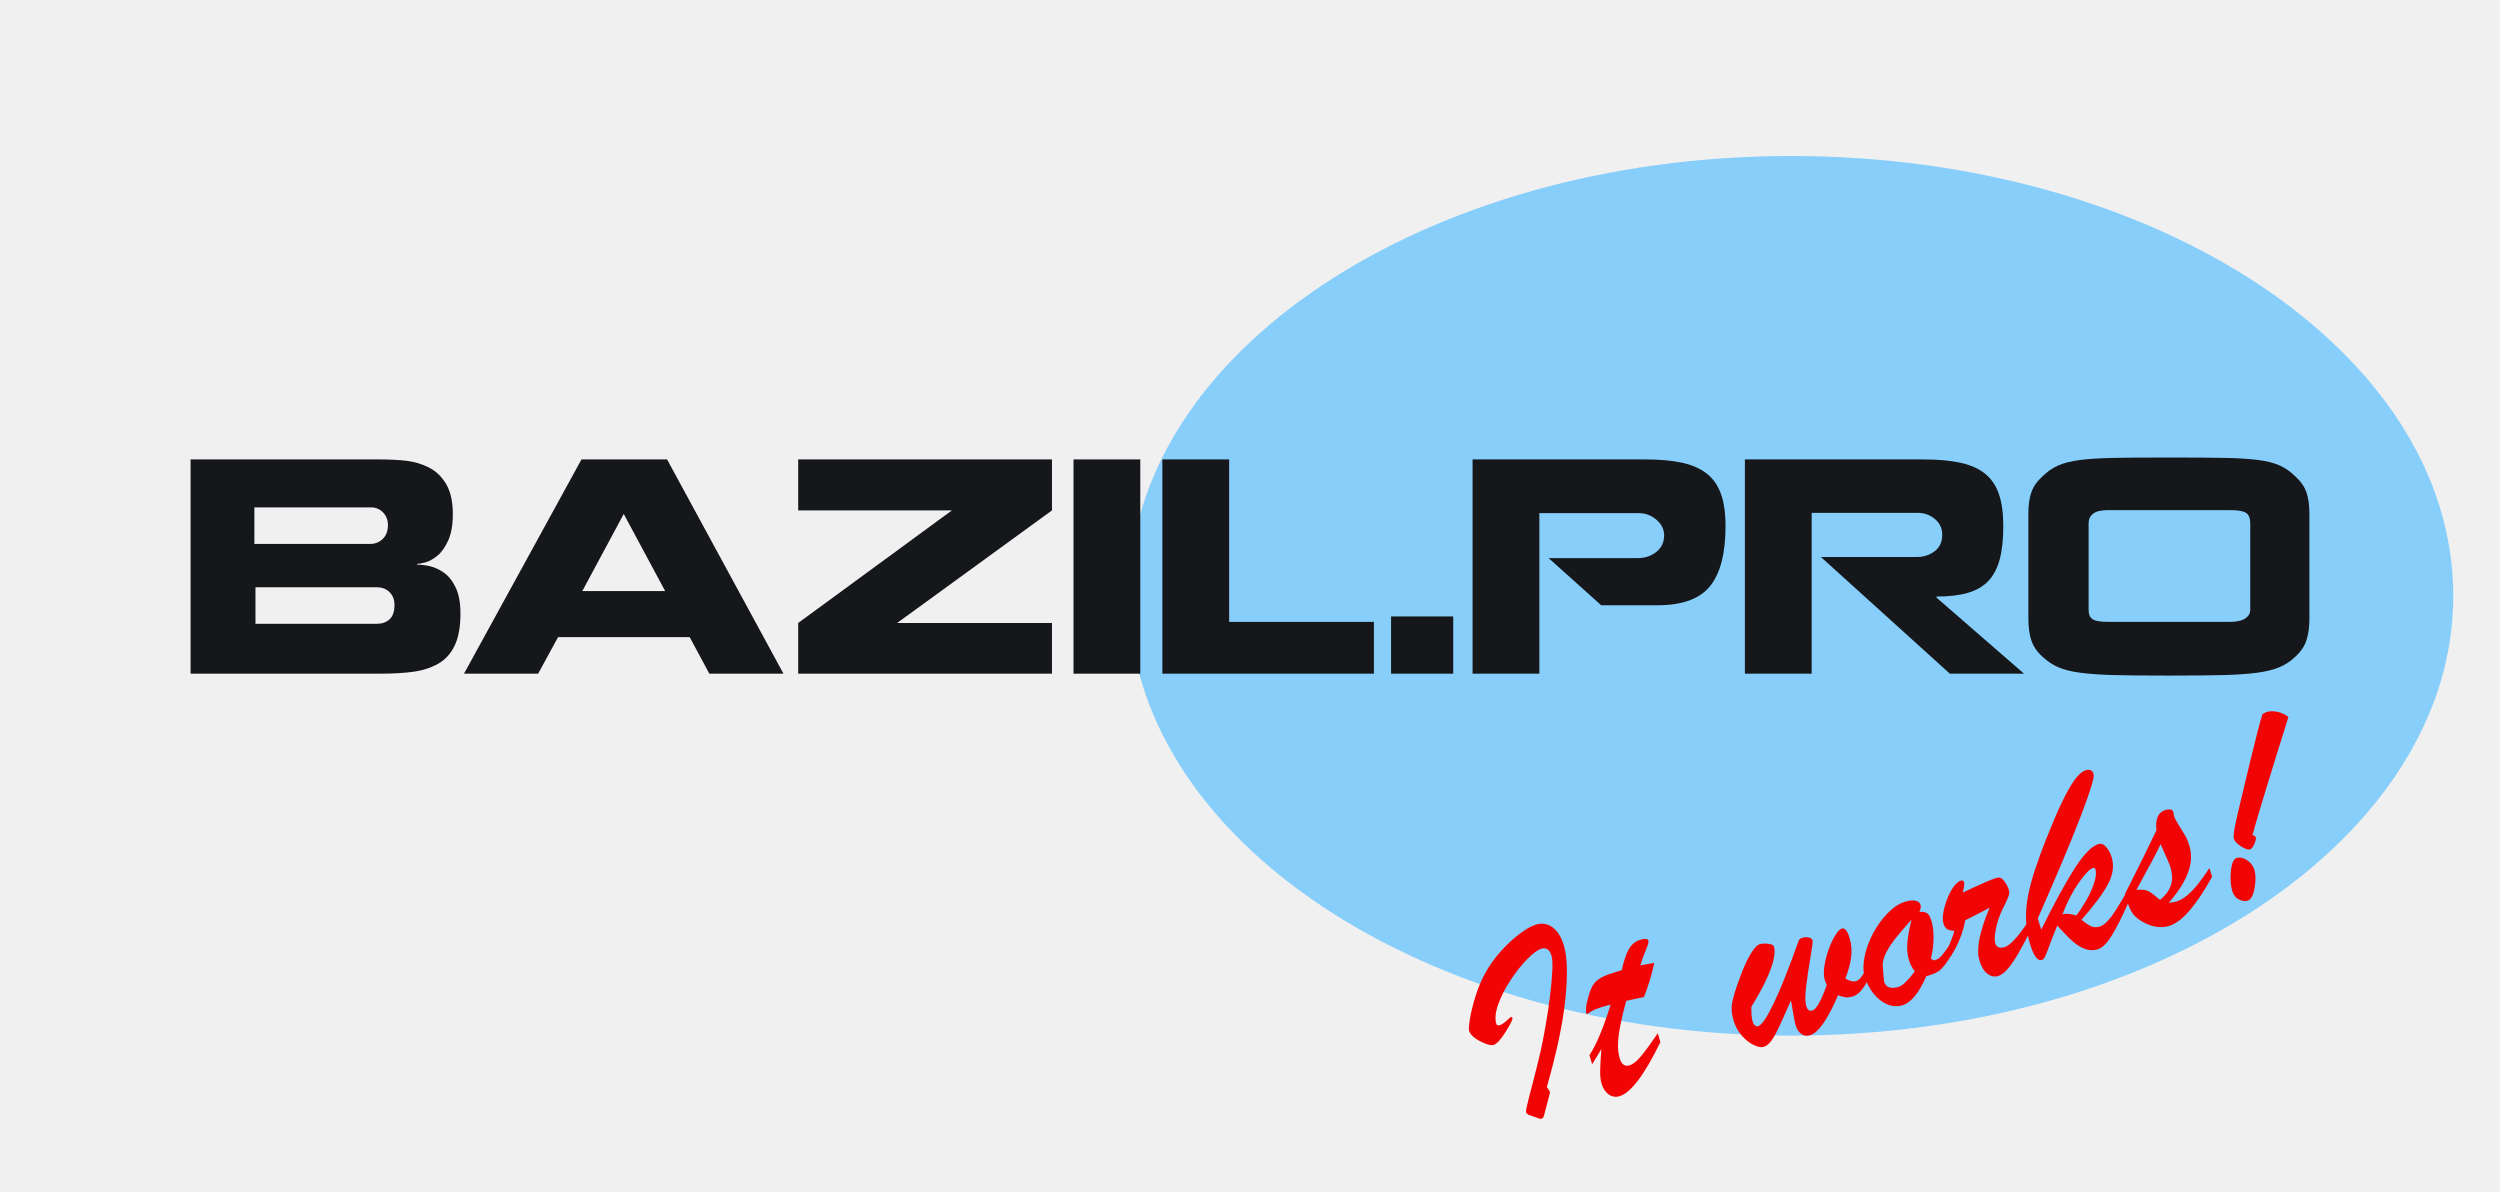
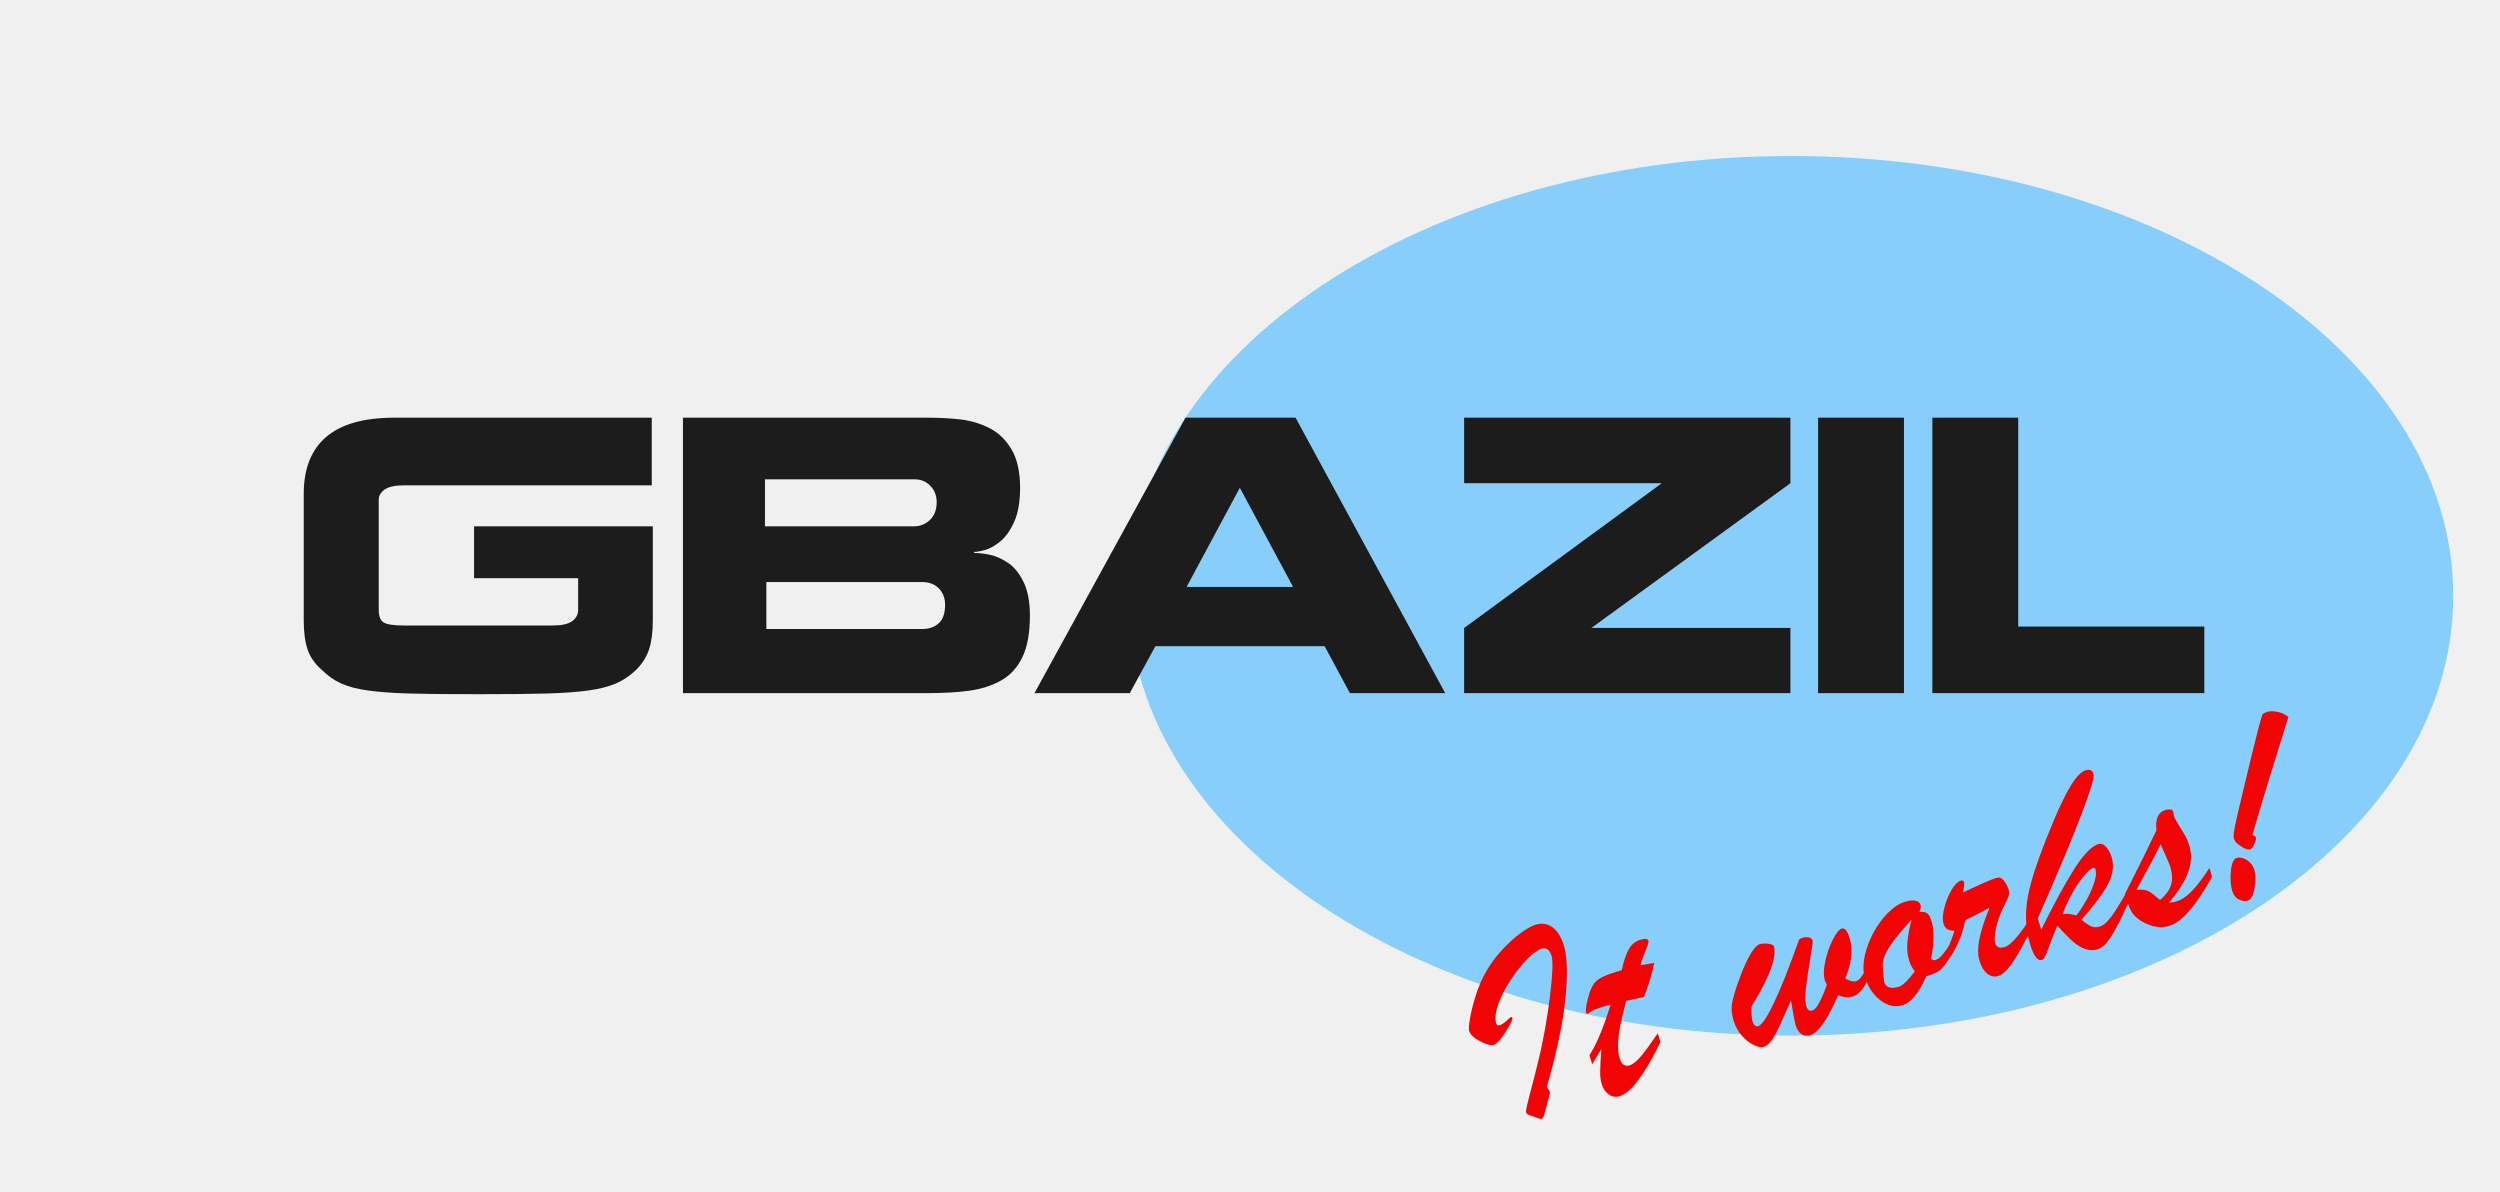
<svg xmlns="http://www.w3.org/2000/svg" version="1.1" x="0" y="0" width="256.8" height="122.4" viewBox="0, 0, 256.8, 122.4">
+   <g id="Background">
+     <rect x="0" y="0" width="256.8" height="122.4" fill="#000000" fill-opacity="0" />
+   </g>
  <g id="blue">
    <path d="M183.978,106.376 C146.411,106.376 115.957,86.15 115.957,61.2 C115.957,36.25 146.411,16.024 183.978,16.024 C221.545,16.024 252,36.25 252,61.2 C252,86.15 221.545,106.376 183.978,106.376 z" fill="#87CEFA" />
  </g>
  <g id="white" display="none">
    <path d="M183.978,106.376 C146.411,106.376 115.957,86.15 115.957,61.2 C115.957,36.25 146.411,16.024 183.978,16.024 C221.545,16.024 252,36.25 252,61.2 C252,86.15 221.545,106.376 183.978,106.376 z" fill="#FFFFFF" />
  </g>
-   <g id="Layer_3">
+   <g id="bazilpro" display="none">
    <g>
      <path d="M158.065,114.882 L157.049,114.526 Q156.811,114.421 156.758,114.246 Q156.707,114.071 157.028,112.843 Q157.265,111.965 157.651,110.44 Q158.039,108.914 158.26,107.939 Q158.48,106.962 158.755,105.404 Q159.03,103.847 159.209,102.384 Q159.623,99.016 159.377,98.194 Q159.086,97.224 158.332,97.45 Q157.765,97.619 156.893,98.504 Q156.02,99.39 155.182,100.655 Q154.342,101.918 153.904,103.151 Q153.466,104.383 153.696,105.151 Q153.732,105.272 153.817,105.313 Q153.904,105.354 154.079,105.301 Q154.402,105.204 155.016,104.609 Q155.291,104.351 155.356,104.566 Q155.42,104.782 154.664,105.984 Q153.91,107.186 153.425,107.332 Q153.007,107.458 152.044,106.961 Q151.08,106.464 150.902,105.871 Q150.834,105.642 150.992,104.654 Q151.152,103.668 151.554,102.365 Q151.957,101.063 152.527,100.026 Q153.178,98.818 154.152,97.733 Q155.126,96.648 156.103,95.916 Q157.08,95.183 157.753,94.98 Q158.723,94.69 159.488,95.261 Q160.254,95.831 160.65,97.151 Q161.174,98.903 160.794,102.628 Q160.412,106.354 158.89,111.655 Q158.97,111.778 159.07,111.916 Q159.17,112.055 159.211,112.189 Q159.218,112.217 159.2,112.303 Q159.182,112.388 159.152,112.486 Q159.124,112.583 159.118,112.614 L158.618,114.524 Q158.542,114.857 158.366,114.908 Q158.206,114.958 158.065,114.882 z" fill="#F30404" />
      <path d="M166.004,99.833 L166.584,99.66 Q166.914,98.166 167.334,97.46 Q167.754,96.755 168.494,96.533 Q169.235,96.311 169.337,96.647 Q169.385,96.809 169.02,97.697 Q168.654,98.584 168.503,99.157 Q168.977,99.074 169.346,99.008 Q169.716,98.941 169.926,98.908 Q169.585,100.566 168.875,102.408 Q168.49,102.494 168.228,102.551 Q167.966,102.607 167.698,102.666 Q167.429,102.724 167.044,102.81 Q166.667,104.201 166.452,105.27 Q166.237,106.34 166.205,107.186 Q166.171,108.034 166.378,108.72 Q166.656,109.65 167.398,109.428 Q167.909,109.274 168.574,108.481 Q169.238,107.687 170.287,106.14 L170.557,107.042 Q168.103,112.079 166.366,112.6 Q165.76,112.781 165.247,112.421 Q164.736,112.061 164.514,111.319 Q164.365,110.821 164.368,110.071 Q164.37,109.322 164.494,107.773 Q164.353,107.992 164.232,108.197 Q164.11,108.402 164.006,108.572 Q163.903,108.743 163.784,108.932 Q163.664,109.122 163.548,109.319 L163.268,108.39 Q164.328,106.781 165.443,103.201 Q165.236,103.249 165.06,103.295 Q164.882,103.34 164.64,103.414 Q163.846,103.651 163.487,103.876 Q163.338,103.964 163.211,104.054 Q163.082,104.144 163.03,104.16 Q162.976,104.177 162.95,104.095 Q162.817,103.651 163.104,102.596 Q163.322,101.708 163.61,101.226 Q163.898,100.744 164.432,100.444 Q164.968,100.144 166.004,99.833 z" fill="#F30404" />
      <path d="M185.536,103.332 Q185.717,103.938 186.175,103.8 Q186.768,103.622 187.648,101.172 Q187.481,100.811 187.445,100.69 Q187.226,99.962 187.492,98.737 Q187.756,97.513 188.275,96.506 Q188.796,95.498 189.186,95.382 Q189.658,95.24 189.997,96.372 Q190.276,97.301 190.148,98.323 Q190.022,99.344 189.55,100.513 Q189.708,100.598 189.894,100.682 Q190.081,100.765 190.276,100.802 Q190.47,100.84 190.658,100.783 Q191.104,100.65 191.576,99.73 L191.863,100.686 Q191.13,102.11 190.349,102.344 Q189.89,102.481 189.593,102.445 Q189.296,102.41 188.803,102.235 Q187.217,105.954 185.923,106.342 Q185.425,106.492 185.024,106.207 Q184.624,105.924 184.427,105.264 Q184.33,104.941 183.97,102.758 Q183.625,103.523 183.172,104.554 Q182.717,105.586 182.417,106.152 Q182.117,106.72 181.819,107.072 Q181.522,107.426 181.145,107.539 Q180.781,107.648 180.138,107.341 Q179.496,107.035 178.918,106.379 Q178.339,105.722 178.076,104.848 Q177.823,103.999 177.883,103.32 Q177.944,102.641 178.444,101.171 Q178.901,99.858 179.302,98.99 Q179.702,98.122 180.08,97.597 Q180.46,97.072 180.769,96.979 Q180.958,96.923 181.286,96.919 Q181.616,96.917 181.896,96.994 Q182.177,97.072 182.225,97.232 Q182.378,97.745 182.161,98.662 Q181.944,99.578 181.345,100.814 Q180.748,102.05 179.905,103.404 Q179.874,104.426 180.048,105.006 Q180.104,105.194 180.269,105.328 Q180.434,105.462 180.595,105.414 Q181.148,105.248 182.201,103.054 Q183.253,100.859 184.776,96.586 Q184.83,96.422 185.14,96.33 Q185.477,96.229 185.797,96.294 Q186.118,96.36 186.194,96.616 Q186.239,96.764 185.959,98.404 Q185.681,100.044 185.519,101.392 Q185.358,102.739 185.536,103.332 z" fill="#F30404" />
      <path d="M200.192,97.177 L200.462,98.08 Q199.816,99.155 199.357,99.586 Q198.899,100.016 197.873,100.265 Q196.744,102.865 195.41,103.265 Q194.656,103.49 193.886,103.177 Q193.117,102.865 192.488,102.114 Q191.86,101.363 191.54,100.298 Q191.282,99.437 191.54,98.214 Q191.798,96.992 192.434,95.81 Q193.072,94.628 193.942,93.758 Q194.81,92.888 195.7,92.622 Q196.333,92.432 196.756,92.519 Q197.178,92.605 197.282,92.956 Q197.363,93.224 197.159,93.668 Q197.702,93.623 197.965,93.815 Q198.229,94.008 198.427,94.668 Q198.62,95.315 198.612,96.389 Q198.604,97.463 198.337,98.482 L198.652,98.652 L198.854,98.592 Q199.082,98.522 199.271,98.341 Q199.459,98.16 199.596,97.98 Q199.733,97.8 200.192,97.177 z M196.355,94.466 Q195.439,95.474 194.808,96.259 Q194.177,97.043 193.792,97.766 Q193.406,98.491 193.388,99.114 Q193.504,100.723 193.54,100.844 Q193.806,101.734 195.046,101.363 Q195.625,101.189 196.686,99.784 Q196.267,99.22 196.094,98.64 Q195.84,97.792 195.925,96.804 Q196.012,95.818 196.355,94.466 z" fill="#F30404" />
      <path d="M200.35,98.29 L200.087,97.415 Q200.556,96.335 200.752,95.615 Q200.276,95.597 200.016,95.44 Q199.756,95.282 199.627,94.852 Q199.482,94.367 199.663,93.504 Q199.846,92.642 200.245,91.818 Q200.644,90.994 201.072,90.66 Q201.233,90.509 201.408,90.457 Q201.677,90.376 201.754,90.632 Q201.822,90.86 201.614,91.686 Q204.26,90.424 204.988,90.205 Q205.271,90.121 205.394,90.143 Q205.66,90.196 205.942,90.595 Q206.222,90.996 206.356,91.44 Q206.441,91.723 206.291,92.128 Q206.14,92.532 205.723,93.347 Q205.24,94.328 205.025,95.377 Q204.811,96.425 204.948,96.882 Q205.138,97.516 205.919,97.282 Q206.741,97.036 208.274,94.756 L208.544,95.658 Q207.778,97.165 207.252,98.057 Q206.726,98.948 206.226,99.532 Q205.726,100.114 205.241,100.26 Q204.674,100.429 204.143,100.024 Q203.61,99.618 203.315,98.634 Q203.142,98.056 203.215,97.225 Q203.29,96.396 203.603,95.356 Q203.915,94.315 204.37,93.239 Q204.017,93.433 203.572,93.661 Q203.126,93.89 202.63,94.142 Q202.133,94.394 201.865,94.532 Q201.53,96.454 200.35,98.29 z" fill="#F30404" />
      <path d="M218.386,91.754 L218.656,92.657 Q217.676,94.874 216.925,96.09 Q216.173,97.306 215.486,97.512 Q214.826,97.71 214.177,97.478 Q213.528,97.247 212.898,96.688 Q212.268,96.127 211.321,95.076 Q210.888,96.13 210.556,97.03 Q210.223,97.93 210.08,98.237 Q209.938,98.544 209.762,98.596 Q209.399,98.705 209.099,98.288 Q208.798,97.872 208.531,96.983 Q208.168,95.771 208.12,94.559 Q208.073,93.348 208.3,92.12 Q208.526,90.893 209.012,89.404 Q209.498,87.914 210.158,86.249 Q211.069,83.95 211.781,82.452 Q212.491,80.954 213.1,80.119 Q213.708,79.283 214.234,79.126 Q214.88,78.932 215.054,79.511 Q215.203,80.01 213.745,83.815 Q212.287,87.622 209.323,94.338 L209.671,95.496 Q211.747,91.307 213.137,89.158 Q214.526,87.01 215.55,86.702 Q215.968,86.578 216.344,87.001 Q216.72,87.424 216.914,88.07 Q217.309,89.39 216.515,90.854 Q215.72,92.318 213.812,94.476 Q214.399,94.961 214.792,95.143 Q215.184,95.327 215.656,95.186 Q216.073,95.06 216.473,94.632 Q216.874,94.205 217.249,93.622 Q217.625,93.04 218.386,91.754 z M213.27,94.036 Q213.682,93.546 214.23,92.611 Q214.78,91.675 215.09,90.752 Q215.401,89.831 215.248,89.318 Q215.183,89.102 214.994,89.159 Q214.482,89.312 213.532,90.67 Q212.58,92.027 211.855,93.917 Q212.366,93.764 213.27,94.036 z" fill="#F30404" />
      <path d="M218.364,92.172 L218.267,91.849 Q220.644,87.143 221.51,85.284 Q221.31,83.538 222.442,83.198 Q222.725,83.114 223.097,83.179 L223.254,83.411 Q223.249,83.588 223.338,83.885 Q223.415,84.14 223.818,84.775 Q224.221,85.411 224.47,85.85 Q224.719,86.29 224.897,86.882 Q225.163,87.77 225.004,88.708 Q224.843,89.644 224.299,90.62 Q223.756,91.598 222.778,92.743 Q223.286,92.678 223.57,92.594 Q224.122,92.429 224.678,91.961 Q225.236,91.493 225.763,90.828 Q226.291,90.163 226.958,89.156 L227.228,90.059 Q226.009,92.26 224.909,93.535 Q223.808,94.812 222.826,95.107 Q221.558,95.486 220.158,94.732 Q219.331,94.274 218.999,93.728 Q218.666,93.182 218.364,92.172 z M222.77,88.606 L221.939,86.711 Q221.386,87.905 219.455,91.405 Q220.315,91.338 220.7,91.546 Q221.086,91.753 221.879,92.44 Q222.682,91.788 222.978,90.988 Q223.274,90.187 222.935,89.056 Q222.894,88.92 222.856,88.814 Q222.816,88.709 222.77,88.606 z" fill="#F30404" />
      <path d="M232.398,73.36 Q232.656,73.194 232.872,73.129 Q233.316,72.996 233.933,73.12 Q234.55,73.243 235.067,73.645 Q234.713,74.765 233.926,77.305 Q233.137,79.847 232.752,81.107 Q232.367,82.368 231.965,83.722 Q231.563,85.075 231.372,85.807 Q231.643,85.784 231.72,86.041 Q231.769,86.202 231.569,86.688 Q231.37,87.173 231.114,87.25 Q230.818,87.338 230.198,86.938 Q229.578,86.536 229.462,86.146 Q229.405,85.956 229.476,85.436 Q229.548,84.916 229.796,83.836 Q230.046,82.754 230.364,81.442 Q230.682,80.128 231.137,78.215 Q232.033,74.496 232.398,73.36 z M230.886,92.515 Q230.482,92.636 229.985,92.396 Q229.487,92.156 229.292,91.51 Q229.038,90.661 229.158,89.466 Q229.277,88.271 229.748,88.129 Q230.044,88.04 230.41,88.158 Q230.776,88.277 231.104,88.589 Q231.433,88.902 231.57,89.359 Q231.792,90.101 231.588,91.234 Q231.384,92.366 230.886,92.515 z" fill="#F30404" />
    </g>
    <path d="M149.274,69.2 L149.274,63.32 L142.89,63.32 L142.89,69.2 z" fill="#15171A" />
    <g>
      <path d="M19.578,61.78 L19.578,69.2 L38.982,69.2 Q41.054,69.2 42.468,69.004 Q43.882,68.808 44.988,68.192 Q46.094,67.576 46.696,66.33 Q47.298,65.084 47.298,63.012 Q47.298,61.36 46.794,60.324 Q46.29,59.288 45.562,58.798 Q44.834,58.308 44.134,58.154 Q43.434,58 42.846,58 L42.846,57.916 Q43.154,57.916 43.714,57.762 Q44.274,57.608 44.918,57.09 Q45.562,56.572 46.038,55.522 Q46.514,54.472 46.514,52.792 Q46.514,50.888 45.828,49.726 Q45.142,48.564 44.05,48.018 Q42.958,47.472 41.754,47.332 Q40.55,47.192 38.982,47.192 L19.578,47.192 z M26.242,60.324 L38.702,60.324 Q39.514,60.324 40.018,60.828 Q40.522,61.332 40.522,62.144 Q40.522,63.152 40.018,63.614 Q39.514,64.076 38.702,64.076 L26.242,64.076 z M26.13,52.12 L38.114,52.12 Q38.842,52.12 39.346,52.638 Q39.85,53.156 39.85,53.94 Q39.85,54.836 39.318,55.354 Q38.786,55.872 38.03,55.872 L26.13,55.872 z" fill="#15171A" />
      <path d="M70.846,65.448 L72.862,69.2 L80.478,69.2 L68.522,47.192 L59.73,47.192 L47.662,69.2 L55.278,69.2 L57.322,65.448 z M64.07,52.792 L68.326,60.716 L59.814,60.716 z" fill="#15171A" />
      <path d="M91.958,63.992 L92.154,63.992 L108.058,52.428 L108.058,47.192 L81.99,47.192 L81.99,52.428 L98.09,52.428 L97.782,52.428 L81.99,63.992 L81.99,69.2 L108.058,69.2 L108.058,63.992 z" fill="#15171A" />
      <path d="M110.27,47.192 L110.27,69.2 L117.13,69.2 L117.13,47.192 z" fill="#15171A" />
      <path d="M126.258,63.88 L126.258,47.192 L119.398,47.192 L119.398,69.2 L119.79,69.2 L126.734,69.2 L141.126,69.2 L141.126,63.88 z" fill="#15171A" />
      <path d="M170.274,62.172 Q174.082,62.172 175.664,60.198 Q177.246,58.224 177.246,54.052 Q177.246,52.036 176.77,50.72 Q176.294,49.404 175.3,48.634 Q174.306,47.864 172.766,47.528 Q171.226,47.192 168.93,47.192 L151.262,47.192 L151.262,69.2 L158.122,69.2 L158.122,52.708 L168.342,52.708 Q169.322,52.708 170.106,53.352 Q170.89,53.996 170.946,54.92 Q170.946,56.068 170.134,56.698 Q169.322,57.328 168.258,57.328 L159.074,57.328 L164.478,62.172 z" fill="#15171A" />
      <path d="M196.902,57.216 L187.046,57.216 L200.29,69.2 L207.906,69.2 L198.918,61.388 L198.918,61.276 Q200.878,61.276 202.18,60.884 Q203.482,60.492 204.266,59.652 Q205.05,58.812 205.414,57.44 Q205.778,56.068 205.778,54.052 Q205.778,52.036 205.316,50.72 Q204.854,49.404 203.874,48.634 Q202.894,47.864 201.354,47.528 Q199.814,47.192 197.49,47.192 L179.234,47.192 L179.234,69.2 L186.094,69.2 L186.094,52.68 L196.986,52.68 Q197.994,52.68 198.75,53.31 Q199.506,53.94 199.506,54.92 Q199.506,56.04 198.722,56.628 Q197.938,57.216 196.902,57.216 z" fill="#15171A" />
      <path d="M208.354,63.516 Q208.354,64.86 208.662,65.784 Q208.97,66.708 209.81,67.464 Q210.566,68.164 211.434,68.542 Q212.302,68.92 213.674,69.102 Q215.046,69.284 217.006,69.34 Q218.966,69.396 222.746,69.396 Q226.526,69.396 228.514,69.34 Q230.502,69.284 231.86,69.102 Q233.218,68.92 234.128,68.542 Q235.038,68.164 235.766,67.464 Q236.606,66.708 236.914,65.784 Q237.222,64.86 237.222,63.516 Q237.222,60.324 237.222,55.984 L237.222,52.792 Q237.222,51.448 236.914,50.566 Q236.606,49.684 235.766,48.928 Q235.038,48.2 234.156,47.808 Q233.274,47.416 231.944,47.248 Q230.614,47.08 228.71,47.038 Q226.806,46.996 222.83,46.996 Q218.854,46.996 216.95,47.038 Q215.046,47.08 213.688,47.248 Q212.33,47.416 211.434,47.808 Q210.538,48.2 209.81,48.928 Q208.97,49.684 208.662,50.566 Q208.354,51.448 208.354,52.792 z M214.542,53.744 Q214.542,53.128 215.004,52.764 Q215.466,52.4 216.558,52.4 Q227.562,52.4 229.102,52.4 Q230.278,52.4 230.712,52.68 Q231.146,52.96 231.146,53.744 L231.146,60.128 L231.146,62.648 Q231.146,63.18 230.628,63.53 Q230.11,63.88 229.018,63.88 Q218.098,63.88 216.558,63.88 Q215.382,63.88 214.962,63.614 Q214.542,63.348 214.542,62.648 z" fill="#15171A" />
    </g>
  </g>
+   <g id="gbazil">
+     <g>
+       <path d="M158.065,114.882 L157.049,114.526 Q156.811,114.421 156.758,114.246 Q156.707,114.071 157.028,112.843 Q157.265,111.965 157.651,110.44 Q158.039,108.914 158.26,107.939 Q158.48,106.962 158.755,105.404 Q159.03,103.847 159.209,102.384 Q159.623,99.016 159.377,98.194 Q159.086,97.224 158.332,97.45 Q157.765,97.619 156.893,98.504 Q156.02,99.39 155.182,100.655 Q154.342,101.918 153.904,103.151 Q153.466,104.383 153.696,105.151 Q153.732,105.272 153.817,105.313 Q153.904,105.354 154.079,105.301 Q154.402,105.204 155.016,104.609 Q155.291,104.351 155.356,104.566 Q155.42,104.782 154.664,105.984 Q153.91,107.186 153.425,107.332 Q153.007,107.458 152.044,106.961 Q151.08,106.464 150.902,105.871 Q150.834,105.642 150.992,104.654 Q151.152,103.668 151.554,102.365 Q151.957,101.063 152.527,100.026 Q153.178,98.818 154.152,97.733 Q155.126,96.648 156.103,95.916 Q157.08,95.183 157.753,94.98 Q158.723,94.69 159.488,95.261 Q160.254,95.831 160.65,97.151 Q161.174,98.903 160.794,102.628 Q160.412,106.354 158.89,111.655 Q158.97,111.778 159.07,111.916 Q159.17,112.055 159.211,112.189 Q159.218,112.217 159.2,112.303 Q159.182,112.388 159.152,112.486 Q159.124,112.583 159.118,112.614 L158.618,114.524 Q158.542,114.857 158.366,114.908 Q158.206,114.958 158.065,114.882 z" fill="#F30404" />
+       <path d="M166.004,99.833 L166.584,99.66 Q166.914,98.166 167.334,97.46 Q167.754,96.755 168.494,96.533 Q169.235,96.311 169.337,96.647 Q169.385,96.809 169.02,97.697 Q168.654,98.584 168.503,99.157 Q168.977,99.074 169.346,99.008 Q169.716,98.941 169.926,98.908 Q169.585,100.566 168.875,102.408 Q168.49,102.494 168.228,102.551 Q167.966,102.607 167.698,102.666 Q167.429,102.724 167.044,102.81 Q166.667,104.201 166.452,105.27 Q166.237,106.34 166.205,107.186 Q166.171,108.034 166.378,108.72 Q166.656,109.65 167.398,109.428 Q167.909,109.274 168.574,108.481 Q169.238,107.687 170.287,106.14 L170.557,107.042 Q168.103,112.079 166.366,112.6 Q165.76,112.781 165.247,112.421 Q164.736,112.061 164.514,111.319 Q164.365,110.821 164.368,110.071 Q164.37,109.322 164.494,107.773 Q164.353,107.992 164.232,108.197 Q164.11,108.402 164.006,108.572 Q163.903,108.743 163.784,108.932 Q163.664,109.122 163.548,109.319 L163.268,108.39 Q164.328,106.781 165.443,103.201 Q165.236,103.249 165.06,103.295 Q164.882,103.34 164.64,103.414 Q163.846,103.651 163.487,103.876 Q163.338,103.964 163.211,104.054 Q163.082,104.144 163.03,104.16 Q162.976,104.177 162.95,104.095 Q162.817,103.651 163.104,102.596 Q163.322,101.708 163.61,101.226 Q163.898,100.744 164.432,100.444 Q164.968,100.144 166.004,99.833 z" fill="#F30404" />
+       <path d="M185.536,103.332 Q185.717,103.938 186.175,103.8 Q186.768,103.622 187.648,101.172 Q187.481,100.811 187.445,100.69 Q187.226,99.962 187.492,98.737 Q187.756,97.513 188.275,96.506 Q188.796,95.498 189.186,95.382 Q189.658,95.24 189.997,96.372 Q190.276,97.301 190.148,98.323 Q190.022,99.344 189.55,100.513 Q189.708,100.598 189.894,100.682 Q190.081,100.765 190.276,100.802 Q190.47,100.84 190.658,100.783 Q191.104,100.65 191.576,99.73 L191.863,100.686 Q191.13,102.11 190.349,102.344 Q189.89,102.481 189.593,102.445 Q189.296,102.41 188.803,102.235 Q187.217,105.954 185.923,106.342 Q185.425,106.492 185.024,106.207 Q184.624,105.924 184.427,105.264 Q184.33,104.941 183.97,102.758 Q183.625,103.523 183.172,104.554 Q182.717,105.586 182.417,106.152 Q182.117,106.72 181.819,107.072 Q181.522,107.426 181.145,107.539 Q180.781,107.648 180.138,107.341 Q179.496,107.035 178.918,106.379 Q178.339,105.722 178.076,104.848 Q177.823,103.999 177.883,103.32 Q177.944,102.641 178.444,101.171 Q178.901,99.858 179.302,98.99 Q179.702,98.122 180.08,97.597 Q180.46,97.072 180.769,96.979 Q180.958,96.923 181.286,96.919 Q181.616,96.917 181.896,96.994 Q182.177,97.072 182.225,97.232 Q182.378,97.745 182.161,98.662 Q181.944,99.578 181.345,100.814 Q180.748,102.05 179.905,103.404 Q179.874,104.426 180.048,105.006 Q180.104,105.194 180.269,105.328 Q180.434,105.462 180.595,105.414 Q181.148,105.248 182.201,103.054 Q183.253,100.859 184.776,96.586 Q184.83,96.422 185.14,96.33 Q185.477,96.229 185.797,96.294 Q186.118,96.36 186.194,96.616 Q186.239,96.764 185.959,98.404 Q185.681,100.044 185.519,101.392 Q185.358,102.739 185.536,103.332 z" fill="#F30404" />
+       <path d="M200.192,97.177 L200.462,98.08 Q199.816,99.155 199.357,99.586 Q198.899,100.016 197.873,100.265 Q196.744,102.865 195.41,103.265 Q194.656,103.49 193.886,103.177 Q193.117,102.865 192.488,102.114 Q191.86,101.363 191.54,100.298 Q191.282,99.437 191.54,98.214 Q191.798,96.992 192.434,95.81 Q193.072,94.628 193.942,93.758 Q194.81,92.888 195.7,92.622 Q196.333,92.432 196.756,92.519 Q197.178,92.605 197.282,92.956 Q197.363,93.224 197.159,93.668 Q197.702,93.623 197.965,93.815 Q198.229,94.008 198.427,94.668 Q198.62,95.315 198.612,96.389 Q198.604,97.463 198.337,98.482 L198.652,98.652 L198.854,98.592 Q199.082,98.522 199.271,98.341 Q199.459,98.16 199.596,97.98 Q199.733,97.8 200.192,97.177 z M196.355,94.466 Q195.439,95.474 194.808,96.259 Q194.177,97.043 193.792,97.766 Q193.406,98.491 193.388,99.114 Q193.504,100.723 193.54,100.844 Q193.806,101.734 195.046,101.363 Q195.625,101.189 196.686,99.784 Q196.267,99.22 196.094,98.64 Q195.84,97.792 195.925,96.804 Q196.012,95.818 196.355,94.466 z" fill="#F30404" />
+       <path d="M200.35,98.29 L200.087,97.415 Q200.556,96.335 200.752,95.615 Q200.276,95.597 200.016,95.44 Q199.756,95.282 199.627,94.852 Q199.482,94.367 199.663,93.504 Q199.846,92.642 200.245,91.818 Q200.644,90.994 201.072,90.66 Q201.233,90.509 201.408,90.457 Q201.677,90.376 201.754,90.632 Q201.822,90.86 201.614,91.686 Q204.26,90.424 204.988,90.205 Q205.271,90.121 205.394,90.143 Q205.66,90.196 205.942,90.595 Q206.222,90.996 206.356,91.44 Q206.441,91.723 206.291,92.128 Q206.14,92.532 205.723,93.347 Q205.24,94.328 205.025,95.377 Q204.811,96.425 204.948,96.882 Q205.138,97.516 205.919,97.282 Q206.741,97.036 208.274,94.756 L208.544,95.658 Q207.778,97.165 207.252,98.057 Q206.726,98.948 206.226,99.532 Q205.726,100.114 205.241,100.26 Q204.674,100.429 204.143,100.024 Q203.61,99.618 203.315,98.634 Q203.142,98.056 203.215,97.225 Q203.29,96.396 203.603,95.356 Q203.915,94.315 204.37,93.239 Q204.017,93.433 203.572,93.661 Q203.126,93.89 202.63,94.142 Q202.133,94.394 201.865,94.532 Q201.53,96.454 200.35,98.29 z" fill="#F30404" />
+       <path d="M218.386,91.754 L218.656,92.657 Q217.676,94.874 216.925,96.09 Q216.173,97.306 215.486,97.512 Q214.826,97.71 214.177,97.478 Q213.528,97.247 212.898,96.688 Q212.268,96.127 211.321,95.076 Q210.888,96.13 210.556,97.03 Q210.223,97.93 210.08,98.237 Q209.938,98.544 209.762,98.596 Q209.399,98.705 209.099,98.288 Q208.798,97.872 208.531,96.983 Q208.168,95.771 208.12,94.559 Q208.073,93.348 208.3,92.12 Q208.526,90.893 209.012,89.404 Q209.498,87.914 210.158,86.249 Q211.069,83.95 211.781,82.452 Q212.491,80.954 213.1,80.119 Q213.708,79.283 214.234,79.126 Q214.88,78.932 215.054,79.511 Q215.203,80.01 213.745,83.815 Q212.287,87.622 209.323,94.338 L209.671,95.496 Q211.747,91.307 213.137,89.158 Q214.526,87.01 215.55,86.702 Q215.968,86.578 216.344,87.001 Q216.72,87.424 216.914,88.07 Q217.309,89.39 216.515,90.854 Q215.72,92.318 213.812,94.476 Q214.399,94.961 214.792,95.143 Q215.184,95.327 215.656,95.186 Q216.073,95.06 216.473,94.632 Q216.874,94.205 217.249,93.622 Q217.625,93.04 218.386,91.754 z M213.27,94.036 Q213.682,93.546 214.23,92.611 Q214.78,91.675 215.09,90.752 Q215.401,89.831 215.248,89.318 Q215.183,89.102 214.994,89.159 Q214.482,89.312 213.532,90.67 Q212.58,92.027 211.855,93.917 Q212.366,93.764 213.27,94.036 z" fill="#F30404" />
+       <path d="M218.364,92.172 L218.267,91.849 Q220.644,87.143 221.51,85.284 Q221.31,83.538 222.442,83.198 Q222.725,83.114 223.097,83.179 L223.254,83.411 Q223.249,83.588 223.338,83.885 Q223.415,84.14 223.818,84.775 Q224.221,85.411 224.47,85.85 Q224.719,86.29 224.897,86.882 Q225.163,87.77 225.004,88.708 Q224.843,89.644 224.299,90.62 Q223.756,91.598 222.778,92.743 Q223.286,92.678 223.57,92.594 Q224.122,92.429 224.678,91.961 Q225.236,91.493 225.763,90.828 Q226.291,90.163 226.958,89.156 L227.228,90.059 Q226.009,92.26 224.909,93.535 Q223.808,94.812 222.826,95.107 Q221.558,95.486 220.158,94.732 Q219.331,94.274 218.999,93.728 Q218.666,93.182 218.364,92.172 z M222.77,88.606 L221.939,86.711 Q221.386,87.905 219.455,91.405 Q220.315,91.338 220.7,91.546 Q221.086,91.753 221.879,92.44 Q222.682,91.788 222.978,90.988 Q223.274,90.187 222.935,89.056 Q222.894,88.92 222.856,88.814 Q222.816,88.709 222.77,88.606 z" fill="#F30404" />
+       <path d="M232.398,73.36 Q232.656,73.194 232.872,73.129 Q233.316,72.996 233.933,73.12 Q234.55,73.243 235.067,73.645 Q234.713,74.765 233.926,77.305 Q233.137,79.847 232.752,81.107 Q232.367,82.368 231.965,83.722 Q231.563,85.075 231.372,85.807 Q231.643,85.784 231.72,86.041 Q231.769,86.202 231.569,86.688 Q231.37,87.173 231.114,87.25 Q230.818,87.338 230.198,86.938 Q229.578,86.536 229.462,86.146 Q229.405,85.956 229.476,85.436 Q229.548,84.916 229.796,83.836 Q230.046,82.754 230.364,81.442 Q230.682,80.128 231.137,78.215 Q232.033,74.496 232.398,73.36 z M230.886,92.515 Q230.482,92.636 229.985,92.396 Q229.487,92.156 229.292,91.51 Q229.038,90.661 229.158,89.466 Q229.277,88.271 229.748,88.129 Q230.044,88.04 230.41,88.158 Q230.776,88.277 231.104,88.589 Q231.433,88.902 231.57,89.359 Q231.792,90.101 231.588,91.234 Q231.384,92.366 230.886,92.515 z" fill="#F30404" />
+     </g>
+     <path d="M66.948,42.904 Q47.724,42.904 40.524,42.904 Q35.808,42.904 33.504,44.884 Q31.2,46.864 31.2,50.716 Q31.2,59.788 31.2,63.748 Q31.2,65.548 31.596,66.718 Q31.992,67.888 33.072,68.824 Q33.972,69.724 35.052,70.21 Q36.132,70.696 37.824,70.93 Q39.516,71.164 41.964,71.236 Q44.412,71.308 49.092,71.308 Q53.772,71.308 56.238,71.236 Q58.704,71.164 60.414,70.93 Q62.124,70.696 63.258,70.21 Q64.392,69.724 65.328,68.824 Q66.3,67.852 66.678,66.682 Q67.056,65.512 67.056,63.748 Q67.056,59.788 67.056,54.064 L48.696,54.064 L48.696,59.392 L59.388,59.392 L59.388,62.632 Q59.388,63.352 58.776,63.802 Q58.164,64.252 56.76,64.252 Q43.368,64.252 41.496,64.252 Q39.948,64.252 39.426,63.946 Q38.904,63.64 38.904,62.632 L38.904,51.328 Q38.904,50.716 39.516,50.284 Q40.128,49.852 41.496,49.852 Q43.368,49.852 66.948,49.852 z" fill="#1C1C1C" />
+     <path d="M70.152,61.66 L70.152,71.2 L95.1,71.2 Q97.764,71.2 99.582,70.948 Q101.4,70.696 102.822,69.904 Q104.244,69.112 105.018,67.51 Q105.792,65.908 105.792,63.244 Q105.792,61.12 105.144,59.788 Q104.496,58.456 103.56,57.826 Q102.624,57.196 101.724,56.998 Q100.824,56.8 100.068,56.8 L100.068,56.692 Q100.464,56.692 101.184,56.494 Q101.904,56.296 102.732,55.63 Q103.56,54.964 104.172,53.614 Q104.784,52.264 104.784,50.104 Q104.784,47.656 103.902,46.162 Q103.02,44.668 101.616,43.966 Q100.212,43.264 98.664,43.084 Q97.116,42.904 95.1,42.904 L70.152,42.904 z M78.72,59.788 L94.74,59.788 Q95.784,59.788 96.432,60.436 Q97.08,61.084 97.08,62.128 Q97.08,63.424 96.432,64.018 Q95.784,64.612 94.74,64.612 L78.72,64.612 z M78.576,49.24 L93.984,49.24 Q94.92,49.24 95.568,49.906 Q96.216,50.572 96.216,51.58 Q96.216,52.732 95.532,53.398 Q94.848,54.064 93.876,54.064 L78.576,54.064 z" fill="#1C1C1C" />
+     <path d="M136.068,66.376 L138.66,71.2 L148.452,71.2 L133.08,42.904 L121.776,42.904 L106.26,71.2 L116.052,71.2 L118.68,66.376 z M127.356,50.104 L132.828,60.292 L121.884,60.292 z" fill="#1C1C1C" />
+     <path d="M163.212,64.504 L163.464,64.504 L183.912,49.636 L183.912,42.904 L150.396,42.904 L150.396,49.636 L171.096,49.636 L170.7,49.636 L150.396,64.504 L150.396,71.2 L183.912,71.2 L183.912,64.504 z" fill="#1C1C1C" />
+     <path d="M186.756,42.904 L186.756,71.2 L195.576,71.2 L195.576,42.904 z" fill="#1C1C1C" />
+     <path d="M207.312,64.36 L207.312,42.904 L198.492,42.904 L198.492,71.2 L198.996,71.2 L207.924,71.2 L226.428,71.2 L226.428,64.36 z" fill="#1C1C1C" />
+   </g>
</svg>
